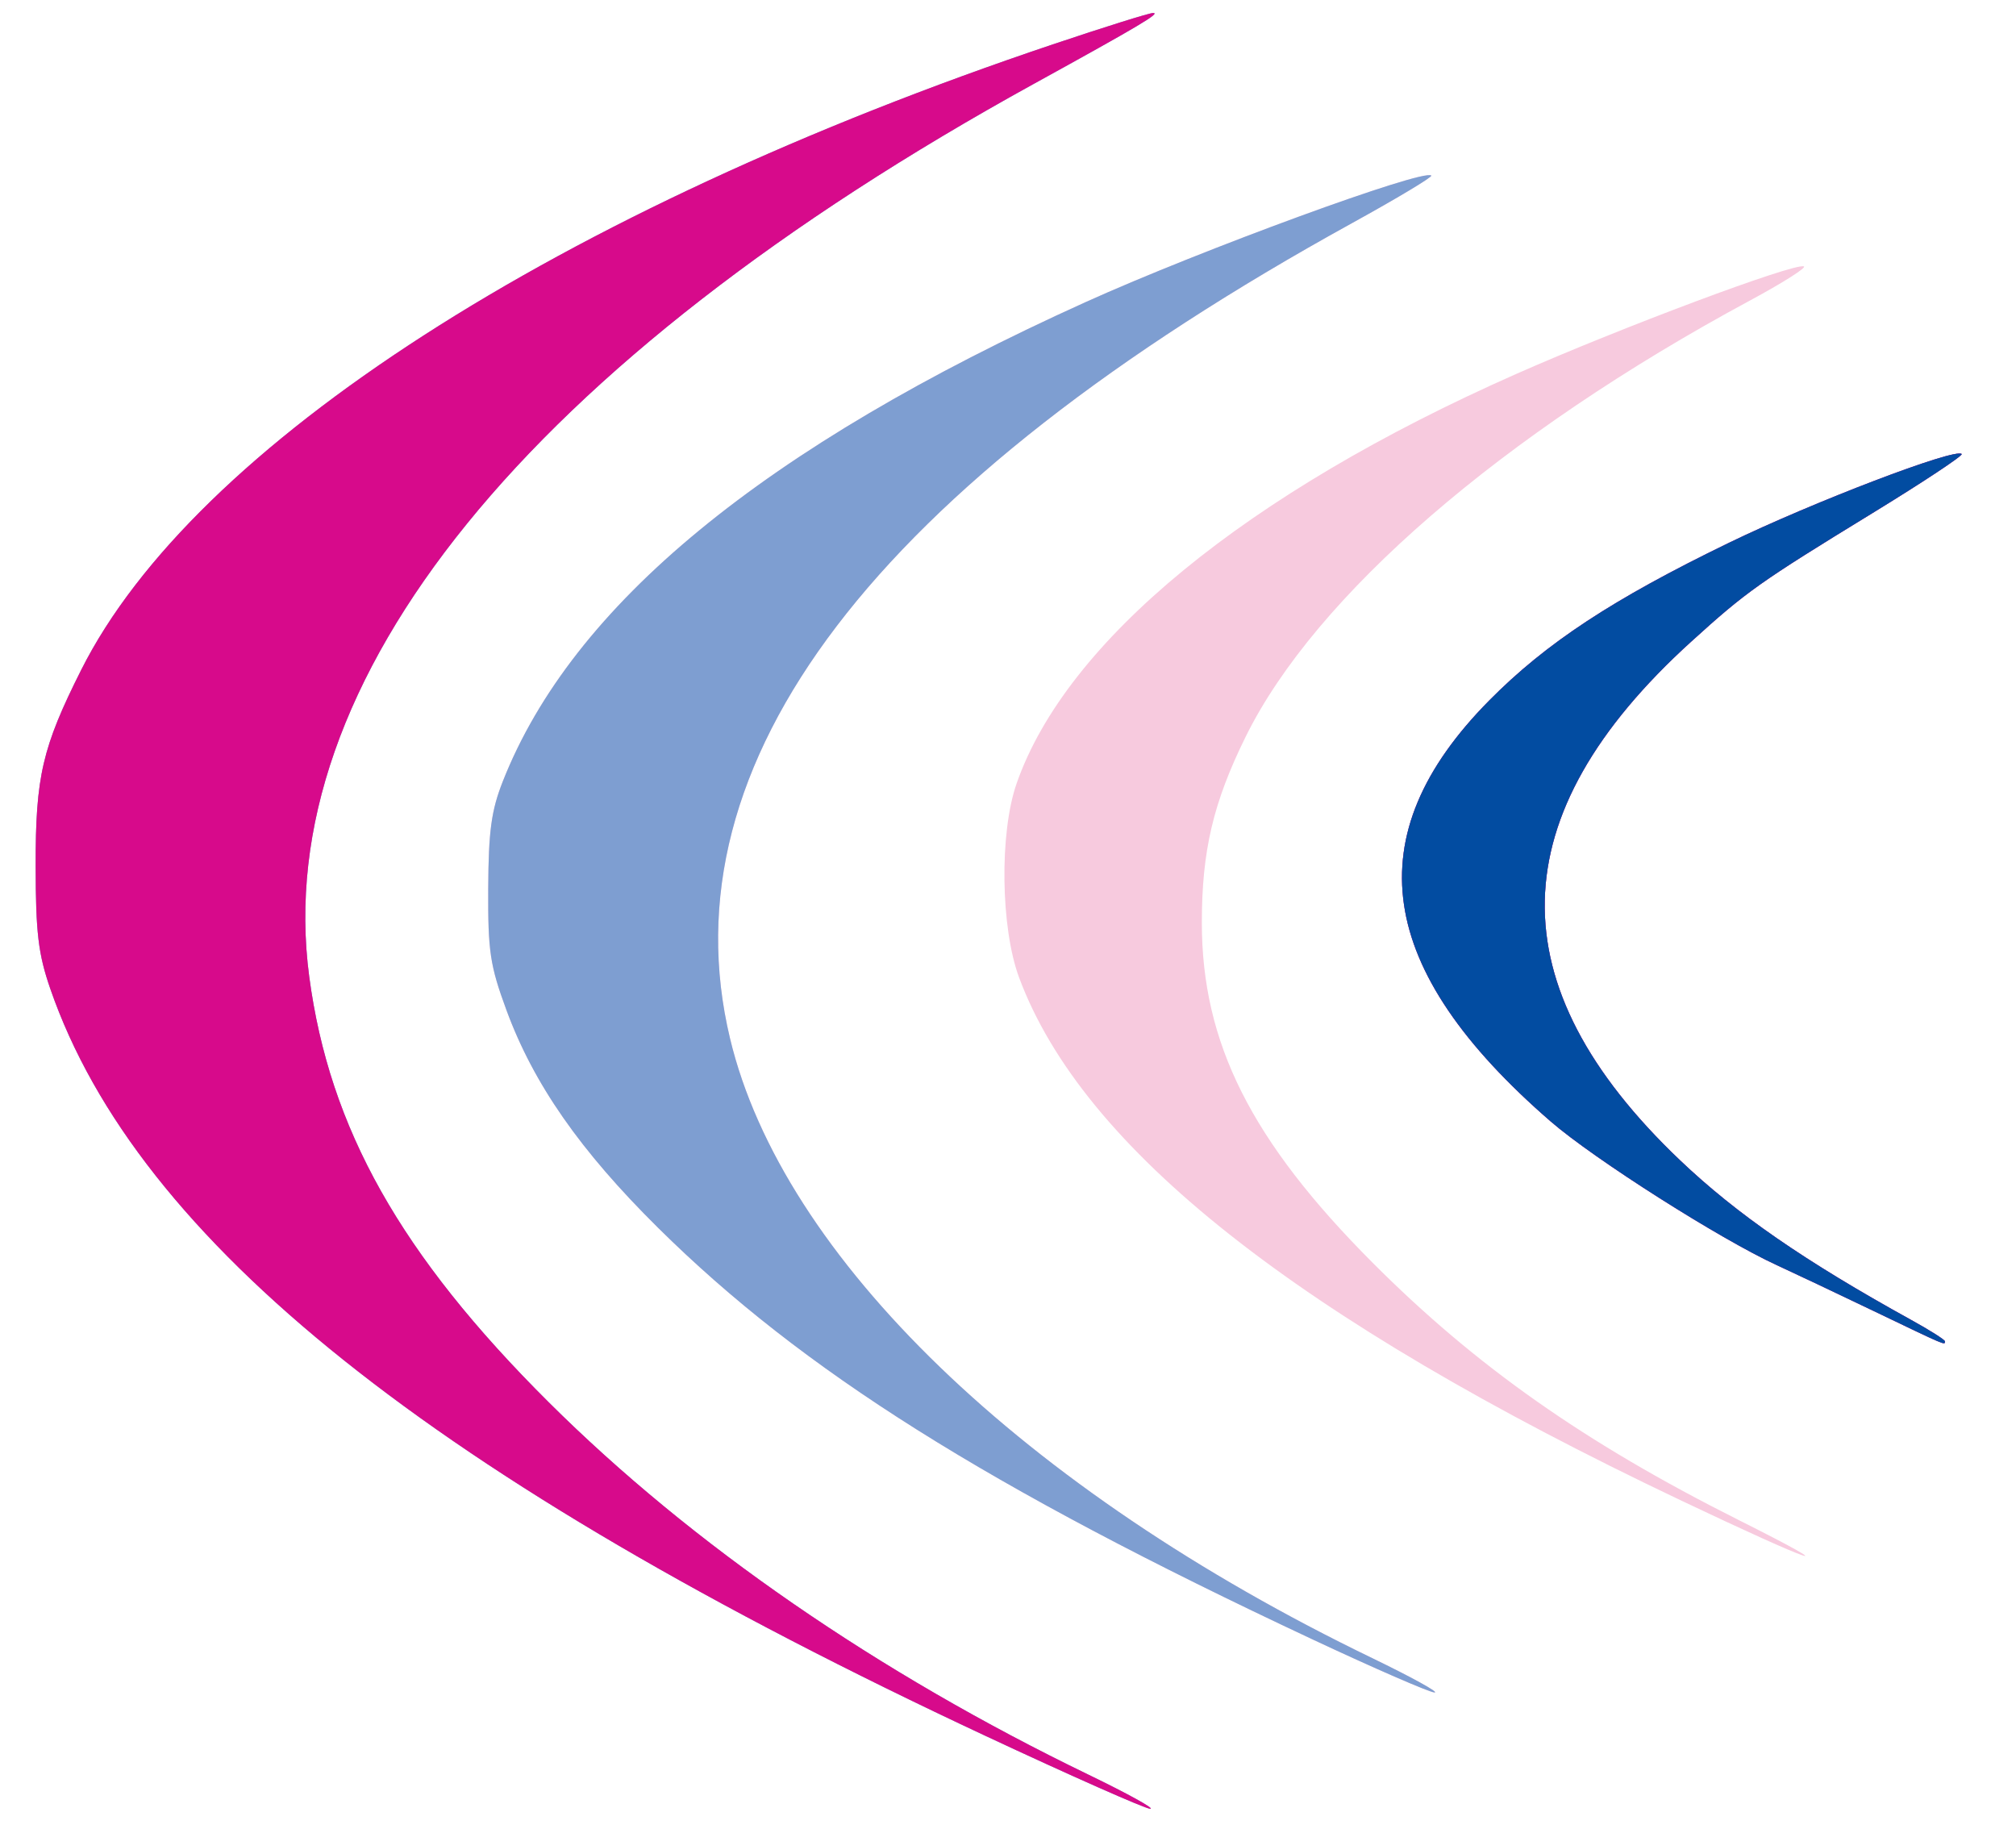
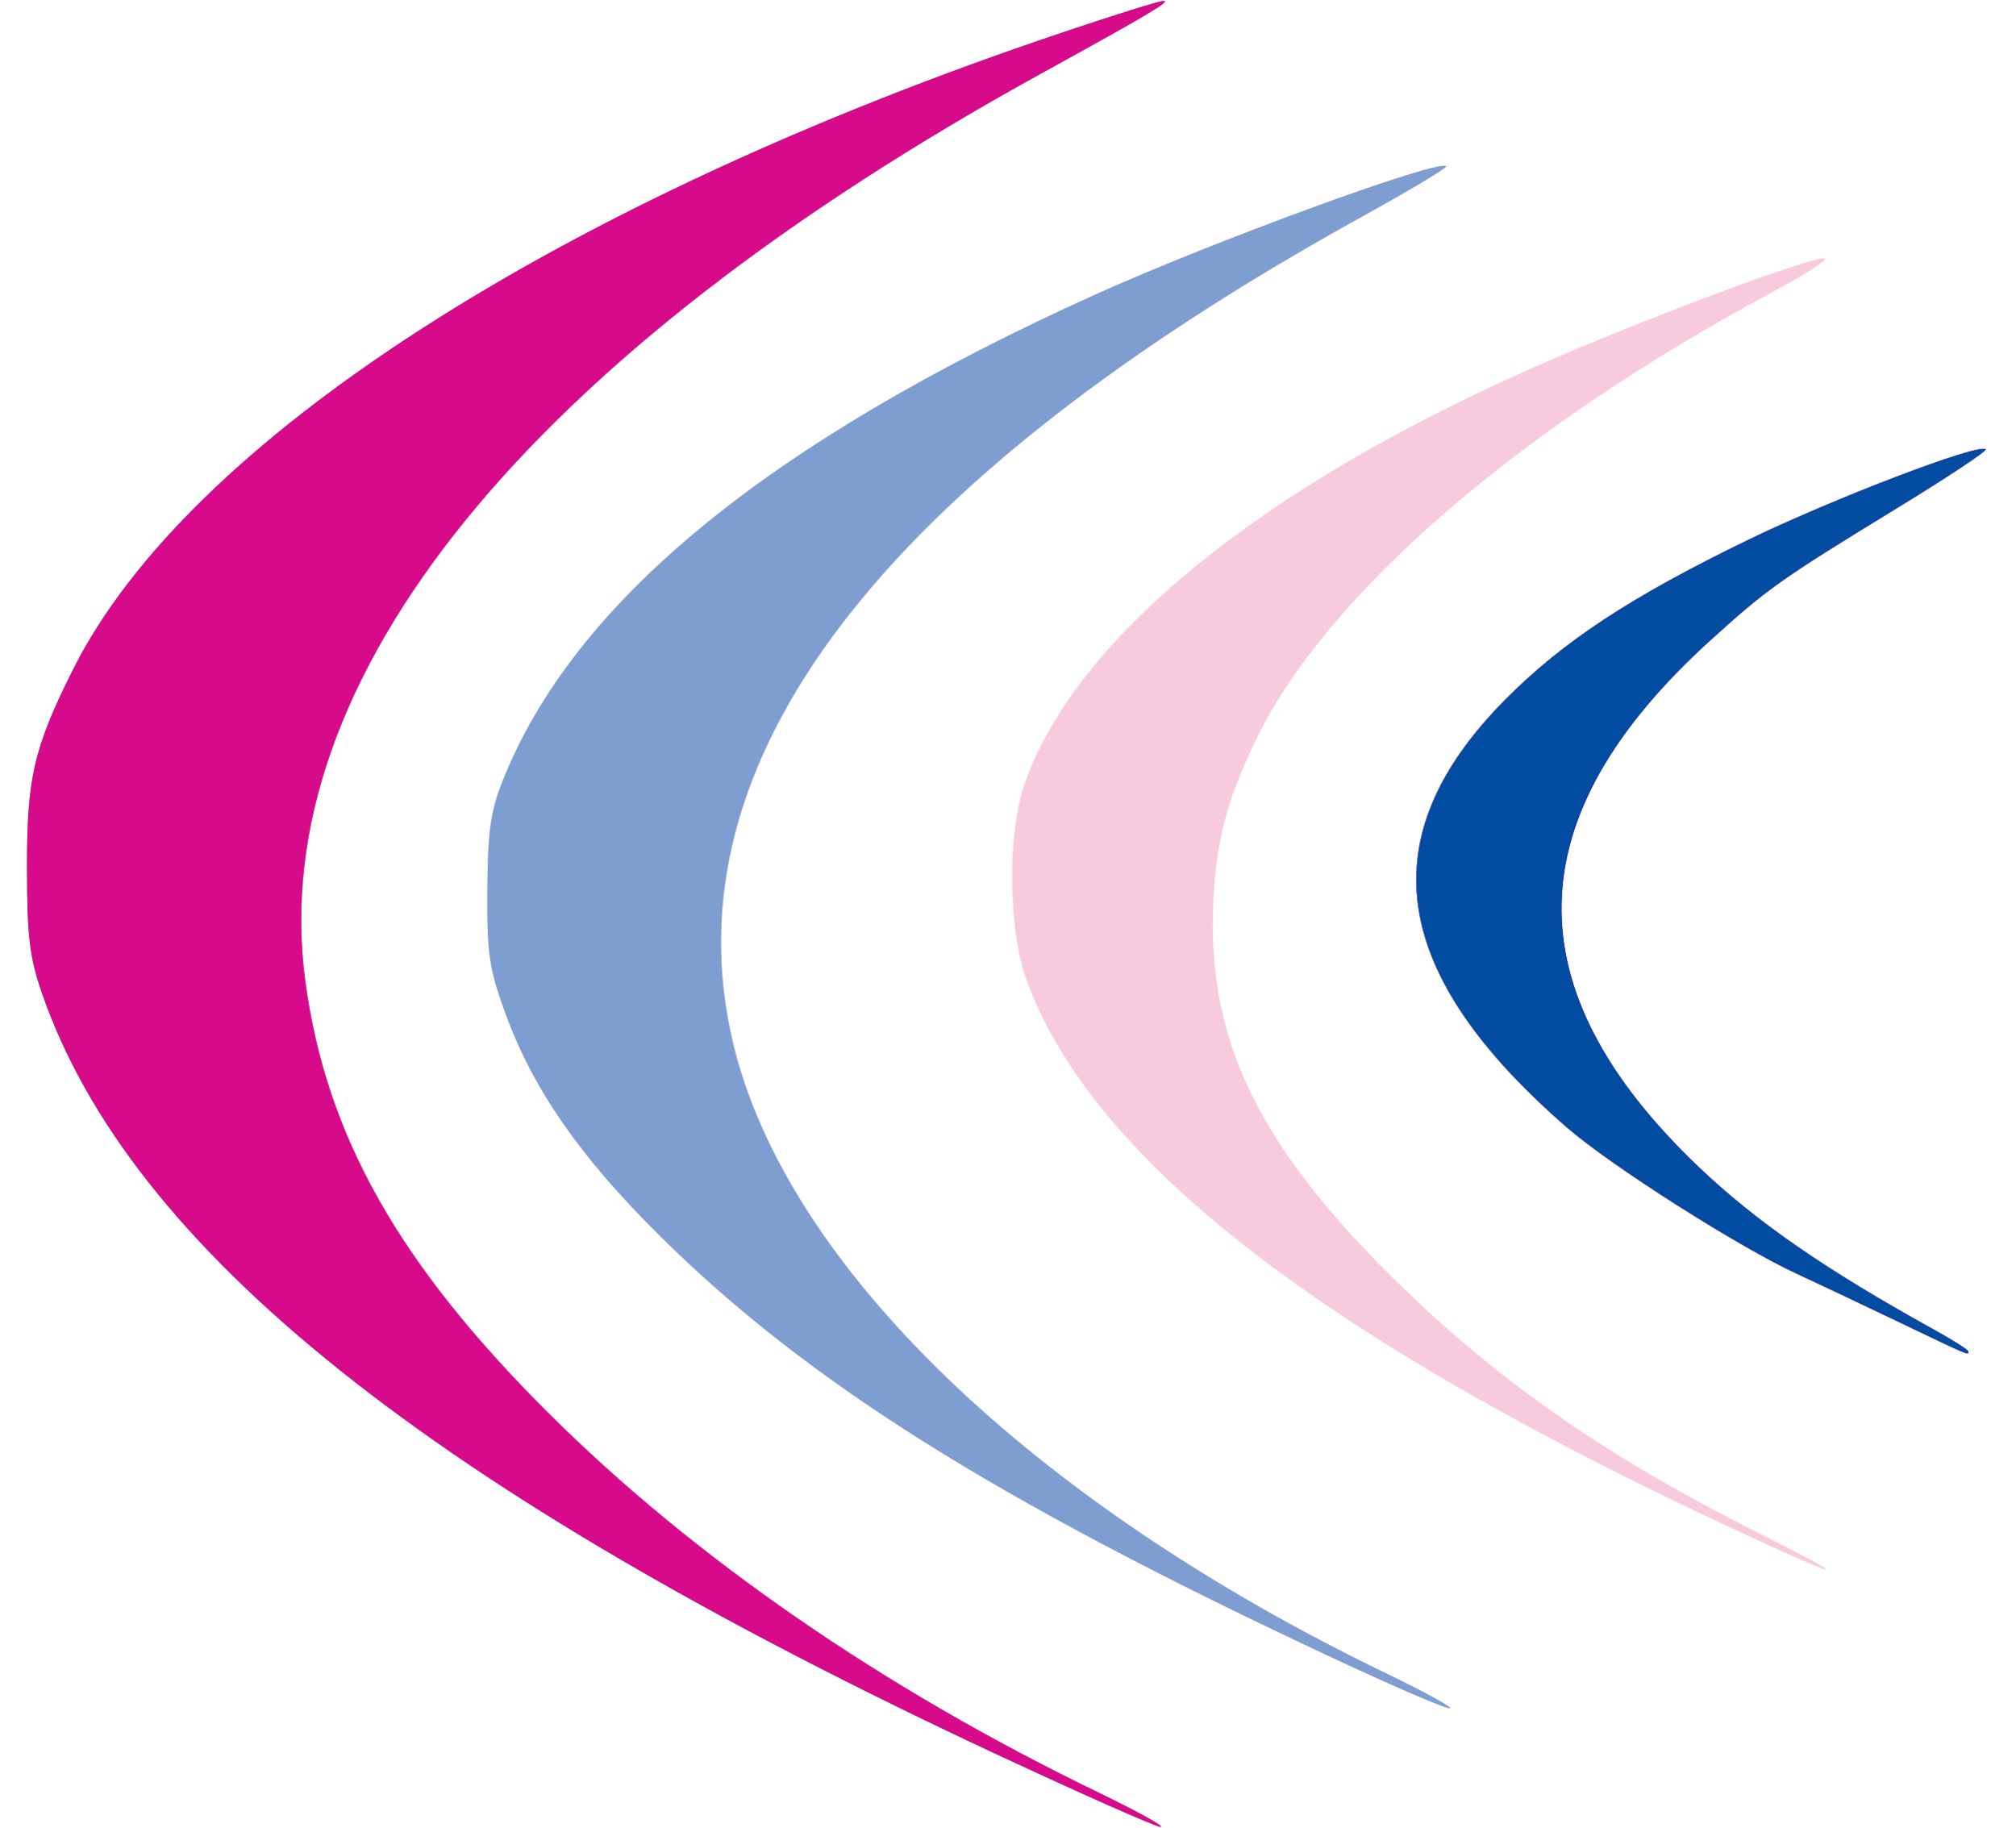
- <svg xmlns="http://www.w3.org/2000/svg" id="svg3336" version="1.1" width="292.805" height="265.589" viewBox="0 0 292.805 265.589">
-   <defs id="defs3340" />
+ <svg xmlns="http://www.w3.org/2000/svg" version="1.1" id="svg3336" x="0px" y="0px" viewBox="-704.8 -225 1153.2 1046" style="enable-background:new -704.8 -225 1153.2 1046;" xml:space="preserve">
+   <style type="text/css">
+ 	.st0{fill:#F7CADE;}
+ 	.st1{fill:#7E9ED1;}
+ 	.st2{fill:#D70A8B;}
+ 	.st3{fill:#024CA1;}
+ </style>
  <g id="g3346" transform="translate(-0.9384744,-0.9384776)">
-     <path style="fill:#f7cade" d="M 144.056,253.037 C 63.963,215.574 20.899,181.168 8.239,144.526 6.497,139.484 6.129,136.389 6.116,126.694 6.098,113.705 7.079,109.485 12.729,98.241 29.129,65.599 82.092,31.504 153.875,7.377 c 7.465,-2.509 14.011,-4.558 14.546,-4.553 1.102,0.01 -1.937,1.815 -17.327,10.289 C 77.612,53.574 40.124,99.763 45.851,142.781 c 2.935,22.044 13.269,40.408 34.785,61.816 20.742,20.638 47.766,39.28 78.436,54.107 5.678,2.745 9.69,4.963 8.916,4.93 -0.774,-0.034 -11.543,-4.802 -23.931,-10.596 z m 47.393,-14.061 C 144.303,216.87 117.497,200.008 96.534,179.271 85.187,168.046 78.436,158.357 74.491,147.633 c -2.383,-6.477 -2.691,-8.533 -2.644,-17.654 0.043,-8.343 0.45,-11.329 2.121,-15.566 10.112,-25.632 37.865,-48.453 84.634,-69.593 16.771,-7.581 49.159,-19.436 50.215,-18.38 0.199,0.199 -4.981,3.306 -11.511,6.904 -69.473,38.278 -99.964,78.257 -90.332,118.437 7.608,31.732 42.586,65.479 93.246,89.963 5.757,2.782 9.834,5.031 9.06,4.997 -0.774,-0.034 -8.798,-3.528 -17.831,-7.763 z m 53.493,-20.19 c -55.636,-26.449 -86.739,-51.029 -95.983,-75.854 -2.692,-7.228 -2.874,-21.016 -0.372,-28.194 7.22,-20.718 33.338,-42.138 72.51,-59.465 15.323,-6.778 40.354,-16.142 41.832,-15.649 0.469,0.156 -3.055,2.391 -7.832,4.965 -36.06,19.433 -63.136,42.855 -73.245,63.361 -4.705,9.543 -6.358,16.561 -6.358,26.988 0,17.475 7.163,31.72 24.87,49.455 14.957,14.981 30.769,26.094 53.024,37.267 16.373,8.219 11.149,6.443 -8.446,-2.873 z m 28.154,-27.435 c -5.42,-2.601 -11.754,-5.6 -14.077,-6.665 -8.229,-3.773 -26.555,-15.417 -32.847,-20.869 -25.519,-22.115 -28.354,-41.517 -8.936,-61.145 8.255,-8.344 17.929,-14.707 34.799,-22.889 12.264,-5.948 32.901,-13.824 33.818,-12.907 0.221,0.221 -5.621,4.089 -12.982,8.595 -16.445,10.068 -18.282,11.371 -26.312,18.658 -27.808,25.237 -28.337,49.888 -1.618,75.317 8.217,7.82 18.137,14.673 33.551,23.179 2.71,1.495 4.927,2.898 4.927,3.118 0,0.581 0.351,0.731 -10.323,-4.392 z" id="path3354" />
-     <path style="fill:#7e9ed1" d="M 144.056,253.037 C 63.963,215.574 20.899,181.168 8.239,144.526 6.497,139.484 6.129,136.389 6.116,126.694 6.098,113.705 7.079,109.485 12.729,98.241 29.129,65.599 82.092,31.504 153.875,7.377 c 7.465,-2.509 14.011,-4.558 14.546,-4.553 1.102,0.01 -1.937,1.815 -17.327,10.289 C 77.612,53.574 40.124,99.763 45.851,142.781 c 2.935,22.044 13.269,40.408 34.785,61.816 20.742,20.638 47.766,39.28 78.436,54.107 5.678,2.745 9.69,4.963 8.916,4.93 -0.774,-0.034 -11.543,-4.802 -23.931,-10.596 z m 47.393,-14.061 C 144.303,216.87 117.497,200.008 96.534,179.271 85.187,168.046 78.436,158.357 74.491,147.633 c -2.383,-6.477 -2.691,-8.533 -2.644,-17.654 0.043,-8.343 0.45,-11.329 2.121,-15.566 10.112,-25.632 37.865,-48.453 84.634,-69.593 16.771,-7.581 49.159,-19.436 50.215,-18.38 0.199,0.199 -4.981,3.306 -11.511,6.904 -69.473,38.278 -99.964,78.257 -90.332,118.437 7.608,31.732 42.586,65.479 93.246,89.963 5.757,2.782 9.834,5.031 9.06,4.997 -0.774,-0.034 -8.798,-3.528 -17.831,-7.763 z m 81.648,-47.625 c -5.42,-2.601 -11.754,-5.6 -14.077,-6.665 -8.229,-3.773 -26.555,-15.417 -32.847,-20.869 -25.519,-22.115 -28.354,-41.517 -8.936,-61.145 8.255,-8.344 17.929,-14.707 34.799,-22.889 12.264,-5.948 32.901,-13.824 33.818,-12.907 0.221,0.221 -5.621,4.089 -12.982,8.595 -16.445,10.068 -18.282,11.371 -26.312,18.658 -27.808,25.237 -28.337,49.888 -1.618,75.317 8.217,7.82 18.137,14.673 33.551,23.179 2.71,1.495 4.927,2.898 4.927,3.118 0,0.581 0.351,0.731 -10.323,-4.392 z" id="path3352" />
-     <path style="fill:#d70a8b" d="M 144.056,253.037 C 63.963,215.574 20.899,181.168 8.239,144.526 6.497,139.484 6.129,136.389 6.116,126.694 6.098,113.705 7.079,109.485 12.729,98.241 29.129,65.599 82.092,31.504 153.875,7.377 c 7.465,-2.509 14.011,-4.558 14.546,-4.553 1.102,0.01 -1.937,1.815 -17.327,10.289 C 77.612,53.574 40.124,99.763 45.851,142.781 c 2.935,22.044 13.269,40.408 34.785,61.816 20.742,20.638 47.766,39.28 78.436,54.107 5.678,2.745 9.69,4.963 8.916,4.93 -0.774,-0.034 -11.543,-4.802 -23.931,-10.596 z m 129.041,-61.686 c -5.42,-2.601 -11.754,-5.6 -14.077,-6.665 -8.229,-3.773 -26.555,-15.417 -32.847,-20.869 -25.519,-22.115 -28.354,-41.517 -8.936,-61.145 8.255,-8.344 17.929,-14.707 34.799,-22.889 12.264,-5.948 32.901,-13.824 33.818,-12.907 0.221,0.221 -5.621,4.089 -12.982,8.595 -16.445,10.068 -18.282,11.371 -26.312,18.658 -27.808,25.237 -28.337,49.888 -1.618,75.317 8.217,7.82 18.137,14.673 33.551,23.179 2.71,1.495 4.927,2.898 4.927,3.118 0,0.581 0.351,0.731 -10.323,-4.392 z" id="path3350" />
-     <path style="fill:#024ca1" d="m 273.097,191.351 c -5.42,-2.601 -11.754,-5.6 -14.077,-6.665 -8.229,-3.773 -26.555,-15.417 -32.847,-20.869 -25.519,-22.115 -28.354,-41.517 -8.936,-61.145 8.255,-8.344 17.929,-14.707 34.799,-22.889 12.264,-5.948 32.901,-13.824 33.818,-12.907 0.221,0.221 -5.621,4.089 -12.982,8.595 -16.445,10.068 -18.282,11.371 -26.312,18.658 -27.808,25.237 -28.337,49.888 -1.618,75.317 8.217,7.82 18.137,14.673 33.551,23.179 2.71,1.495 4.927,2.898 4.927,3.118 0,0.581 0.351,0.731 -10.323,-4.392 z" id="path3348" />
+     <path id="path3354" class="st0" d="M-135.8,778.9C-456.6,628.8-629.2,491-679.9,344.2   c-7-20.2-8.5-32.6-8.5-71.4c-0.1-52,3.9-68.9,26.5-114C-596.2,28-384-108.6-96.4-205.3c29.9-10.1,56.1-18.3,58.3-18.2   c4.4,0-7.8,7.3-69.4,41.2C-402-20.2-552.2,164.8-529.2,337.2c11.8,88.3,53.2,161.9,139.4,247.7c83.1,82.7,191.4,157.4,314.3,216.8   c22.7,11,38.8,19.9,35.7,19.8C-43,821.2-86.1,802.1-135.8,778.9z M54.1,722.6C-134.8,634-242.2,566.5-326.1,483.4   c-45.5-45-72.5-83.8-88.3-126.8c-9.5-26-10.8-34.2-10.6-70.7c0.2-33.4,1.8-45.4,8.5-62.4C-376,120.8-264.9,29.4-77.5-55.3   c67.2-30.4,197-77.9,201.2-73.6c0.8,0.8-20,13.2-46.1,27.7C-200.7,52.1-322.9,212.3-284.3,373.2   c30.5,127.1,170.6,262.3,373.6,360.4c23.1,11.1,39.4,20.2,36.3,20C122.5,753.6,90.3,739.6,54.1,722.6L54.1,722.6z M268.4,641.7   C45.5,535.7-79.1,437.3-116.1,337.8c-10.8-29-11.5-84.2-1.5-113C-88.7,141.8,16,56,172.9-13.4c61.4-27.2,161.7-64.7,167.6-62.7   c1.9,0.6-12.2,9.6-31.4,19.9C164.7,21.6,56.2,115.5,15.7,197.6C-3.2,235.9-9.8,264-9.8,305.8c0,70,28.7,127.1,99.6,198.1   c59.9,60,123.3,104.5,212.4,149.3C367.9,686.1,347,679,268.4,641.7L268.4,641.7z M381.2,531.8c-21.7-10.4-47.1-22.4-56.4-26.7   c-33-15.1-106.4-61.8-131.6-83.6C91,332.9,79.6,255.1,157.4,176.5c33.1-33.4,71.8-58.9,139.4-91.7C346,61,428.7,29.4,432.4,33.1   c0.9,0.9-22.5,16.4-52,34.4c-65.9,40.3-73.2,45.6-105.4,74.8C163.5,243.4,161.4,342.1,268.4,444c32.9,31.3,72.7,58.8,134.4,92.9   c10.9,6,19.7,11.6,19.7,12.5C422.6,551.7,424,552.3,381.2,531.8z" />
+     <path id="path3352" class="st1" d="M-135.8,778.9C-456.6,628.8-629.2,491-679.9,344.2   c-7-20.2-8.5-32.6-8.5-71.4c-0.1-52,3.9-68.9,26.5-114C-596.2,28-384-108.6-96.4-205.3c29.9-10.1,56.1-18.3,58.3-18.2   c4.4,0-7.8,7.3-69.4,41.2C-402-20.2-552.2,164.8-529.2,337.2c11.8,88.3,53.2,161.9,139.4,247.7c83.1,82.7,191.4,157.4,314.3,216.8   c22.7,11,38.8,19.9,35.7,19.8C-43,821.2-86.1,802.1-135.8,778.9z M54.1,722.6C-134.8,634-242.2,566.5-326.1,483.4   c-45.5-45-72.5-83.8-88.3-126.8c-9.5-26-10.8-34.2-10.6-70.7c0.2-33.4,1.8-45.4,8.5-62.4C-376,120.8-264.9,29.4-77.5-55.3   c67.2-30.4,197-77.9,201.2-73.6c0.8,0.8-20,13.2-46.1,27.7C-200.7,52.1-322.9,212.3-284.3,373.2   c30.5,127.1,170.6,262.3,373.6,360.4c23.1,11.1,39.4,20.2,36.3,20C122.5,753.6,90.3,739.6,54.1,722.6L54.1,722.6z M381.2,531.8   c-21.7-10.4-47.1-22.4-56.4-26.7c-33-15.1-106.4-61.8-131.6-83.6C91,332.9,79.6,255.1,157.4,176.5c33.1-33.4,71.8-58.9,139.4-91.7   C346,61,428.7,29.4,432.4,33.1c0.9,0.9-22.5,16.4-52,34.4c-65.9,40.3-73.2,45.6-105.4,74.8C163.5,243.4,161.4,342.1,268.4,444   c32.9,31.3,72.7,58.8,134.4,92.9c10.9,6,19.7,11.6,19.7,12.5C422.6,551.7,424,552.3,381.2,531.8z" />
+     <path id="path3350" class="st2" d="M-135.8,778.9C-456.6,628.8-629.2,491-679.9,344.2   c-7-20.2-8.5-32.6-8.5-71.4c-0.1-52,3.9-68.9,26.5-114C-596.2,28-384-108.6-96.4-205.3c29.9-10.1,56.1-18.3,58.3-18.2   c4.4,0-7.8,7.3-69.4,41.2C-402-20.2-552.2,164.8-529.2,337.2c11.8,88.3,53.2,161.9,139.4,247.7c83.1,82.7,191.4,157.4,314.3,216.8   c22.7,11,38.8,19.9,35.7,19.8C-43,821.2-86.1,802.1-135.8,778.9z M381.2,531.8c-21.7-10.4-47.1-22.4-56.4-26.7   c-33-15.1-106.4-61.8-131.6-83.6C91,332.9,79.6,255.1,157.4,176.5c33.1-33.4,71.8-58.9,139.4-91.7C346,61,428.7,29.4,432.4,33.1   c0.9,0.9-22.5,16.4-52,34.4c-65.9,40.3-73.2,45.6-105.4,74.8C163.5,243.4,161.4,342.1,268.4,444c32.9,31.3,72.7,58.8,134.4,92.9   c10.9,6,19.7,11.6,19.7,12.5C422.6,551.7,424,552.3,381.2,531.8z" />
+     <path id="path3348" class="st3" d="M381.2,531.8c-21.7-10.4-47.1-22.4-56.4-26.7   c-33-15.1-106.4-61.8-131.6-83.6C91,332.9,79.6,255.1,157.4,176.5c33.1-33.4,71.8-58.9,139.4-91.7C346,61,428.7,29.4,432.4,33.1   c0.9,0.9-22.5,16.4-52,34.4c-65.9,40.3-73.2,45.6-105.4,74.8C163.5,243.4,161.4,342.1,268.4,444c32.9,31.3,72.7,58.8,134.4,92.9   c10.9,6,19.7,11.6,19.7,12.5C422.6,551.7,424,552.3,381.2,531.8z" />
  </g>
</svg>
